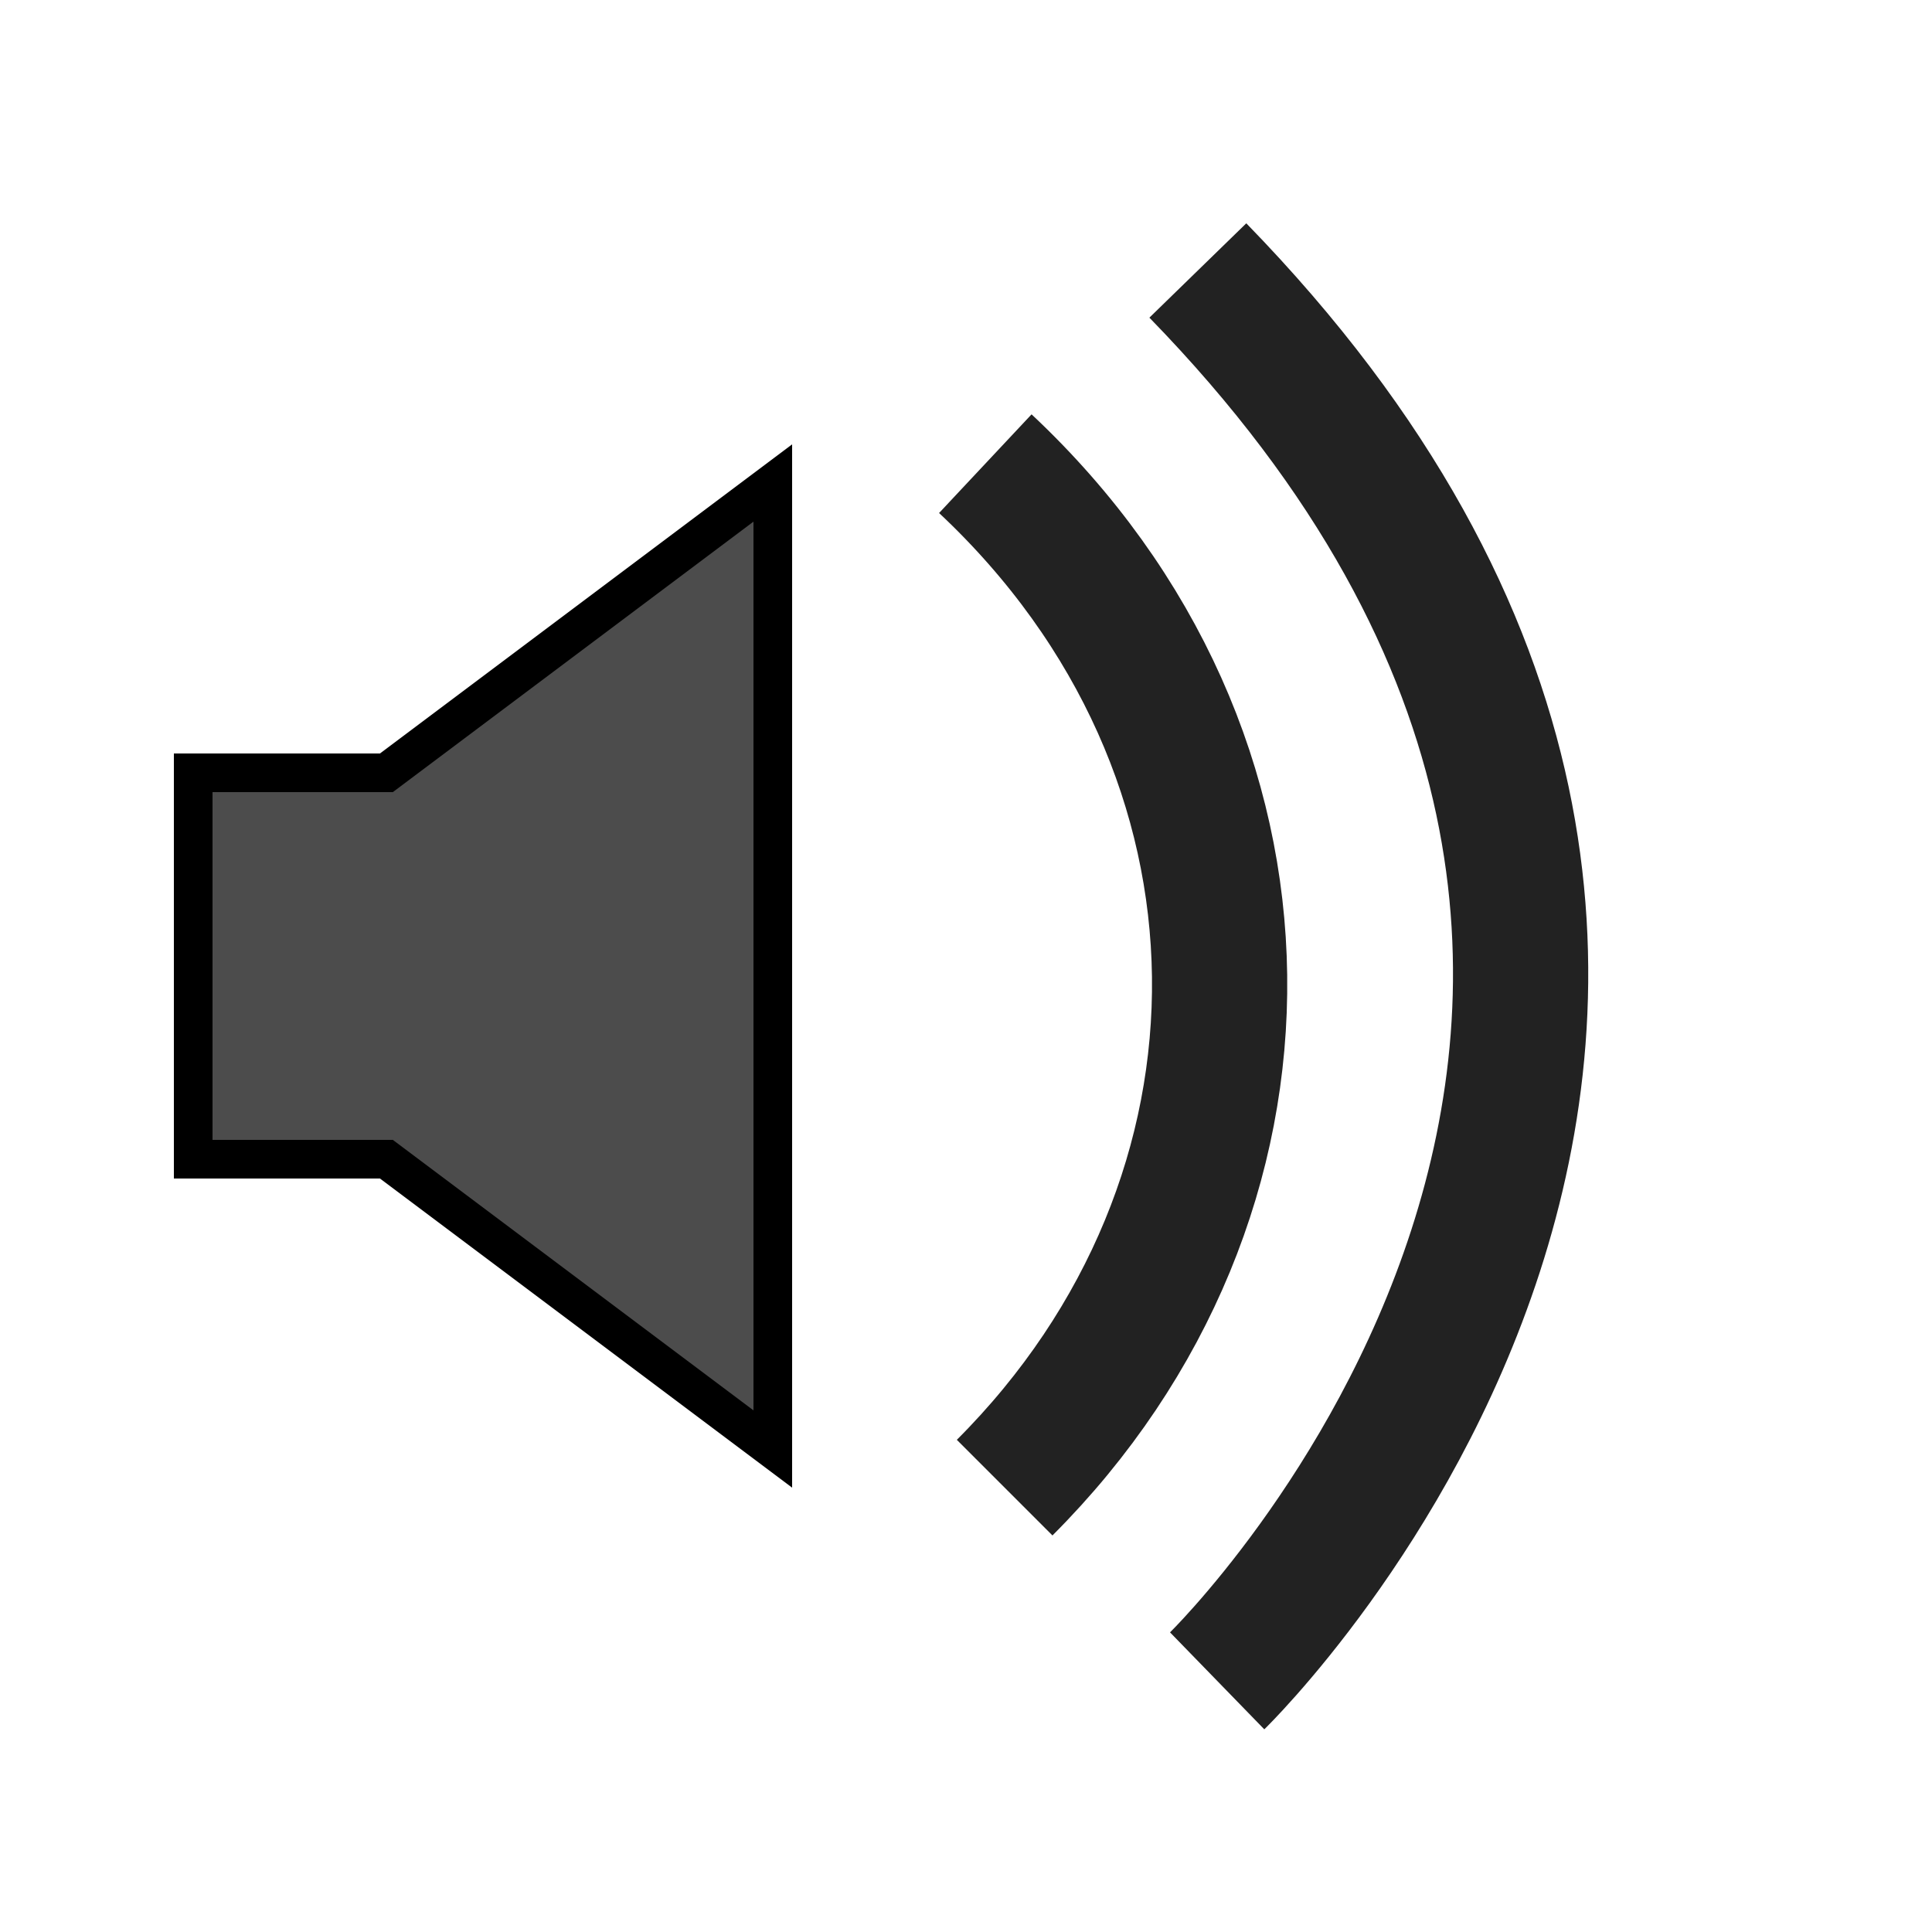
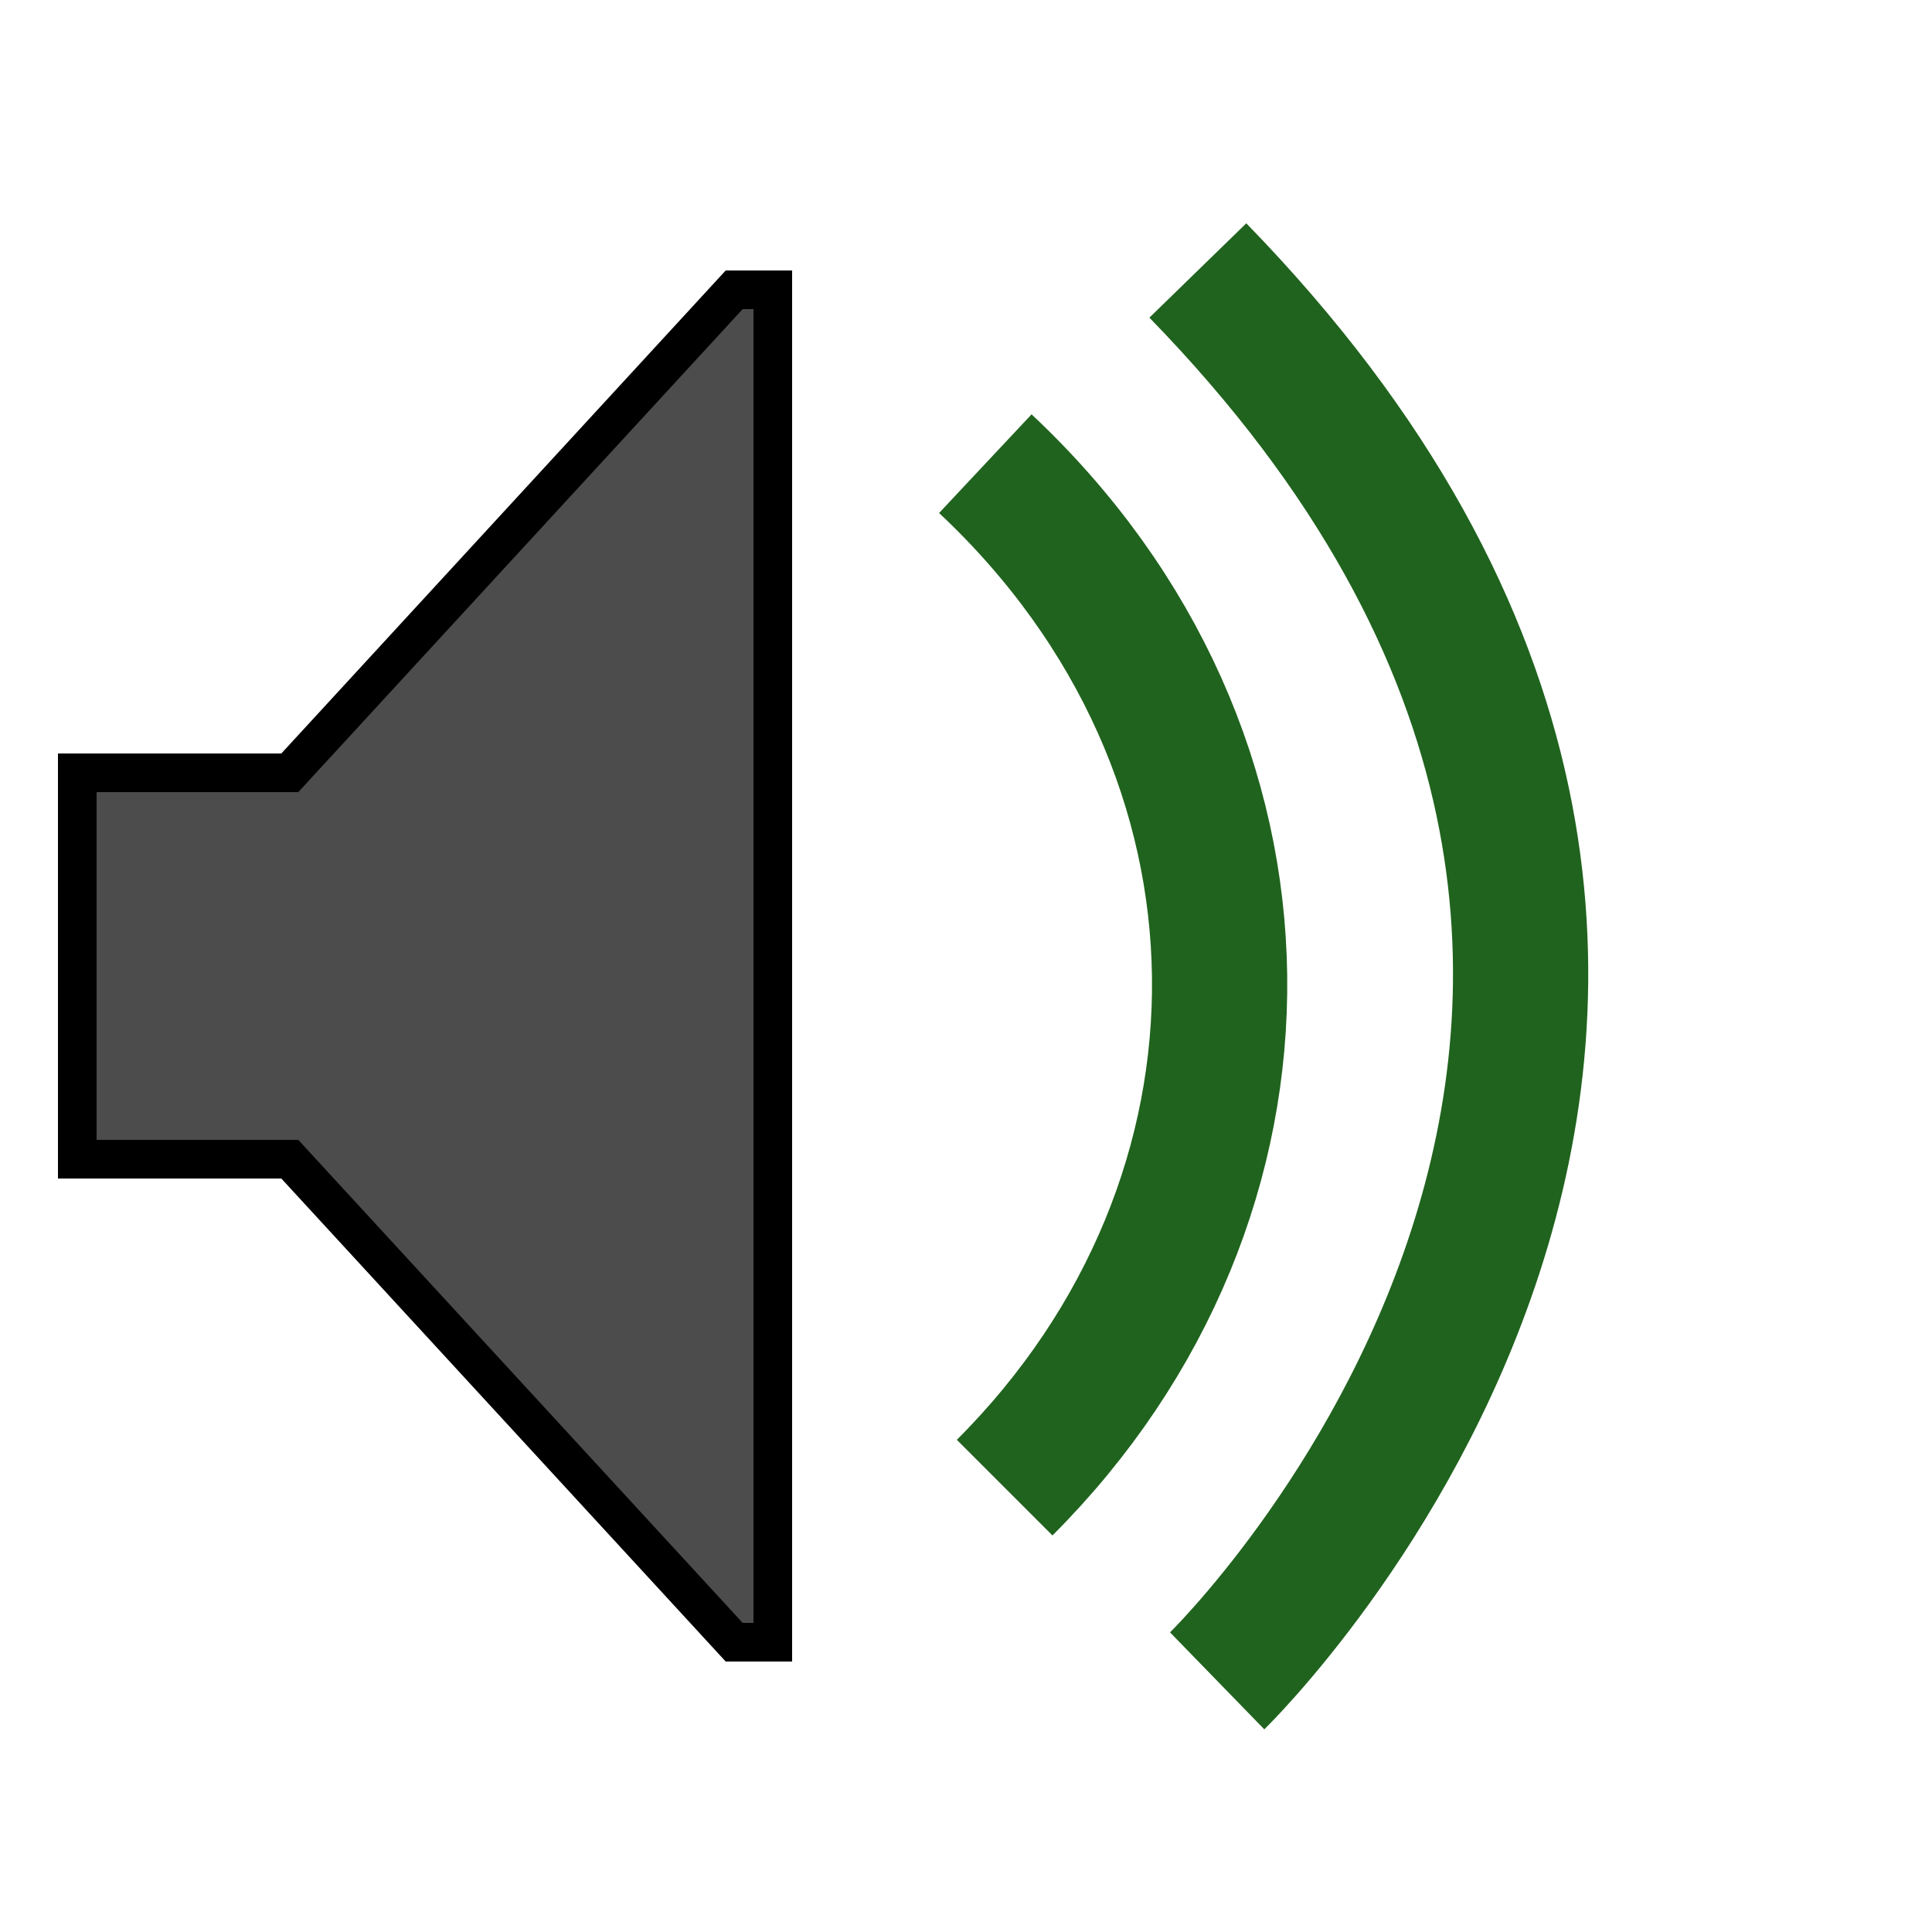
<svg height="100" width="100">
-   <polygon points="40,25 40,75 20,60 10,60 10,60 10,40 20,40 " style="fill: black; fill-opacity: 0.7; stroke: black;stroke-width: 2;" />
-   <path d="m 51,24 c 16,15 16,38 1,53" style="fill:none;stroke:#222222;stroke-width:7" />
-   <path d="m 62,14 c 37,38 1,73 1,73" style="fill:none;stroke:#222222;stroke-width:7" />
+   <polygon points="38,15 40,15 40,85 38,85 15,60 4,60 4,40 15,40 " style="fill: black; fill-opacity: 0.7; stroke: black;stroke-width: 2;" />
+   <path d="m 51,24 c 16,15 16,38 1,53" style="fill:none;stroke:#20631E;stroke-width:7" />
+   <path d="m 62,14 c 37,38 1,73 1,73" style="fill:none;stroke:#20631E;stroke-width:7" />
</svg>
